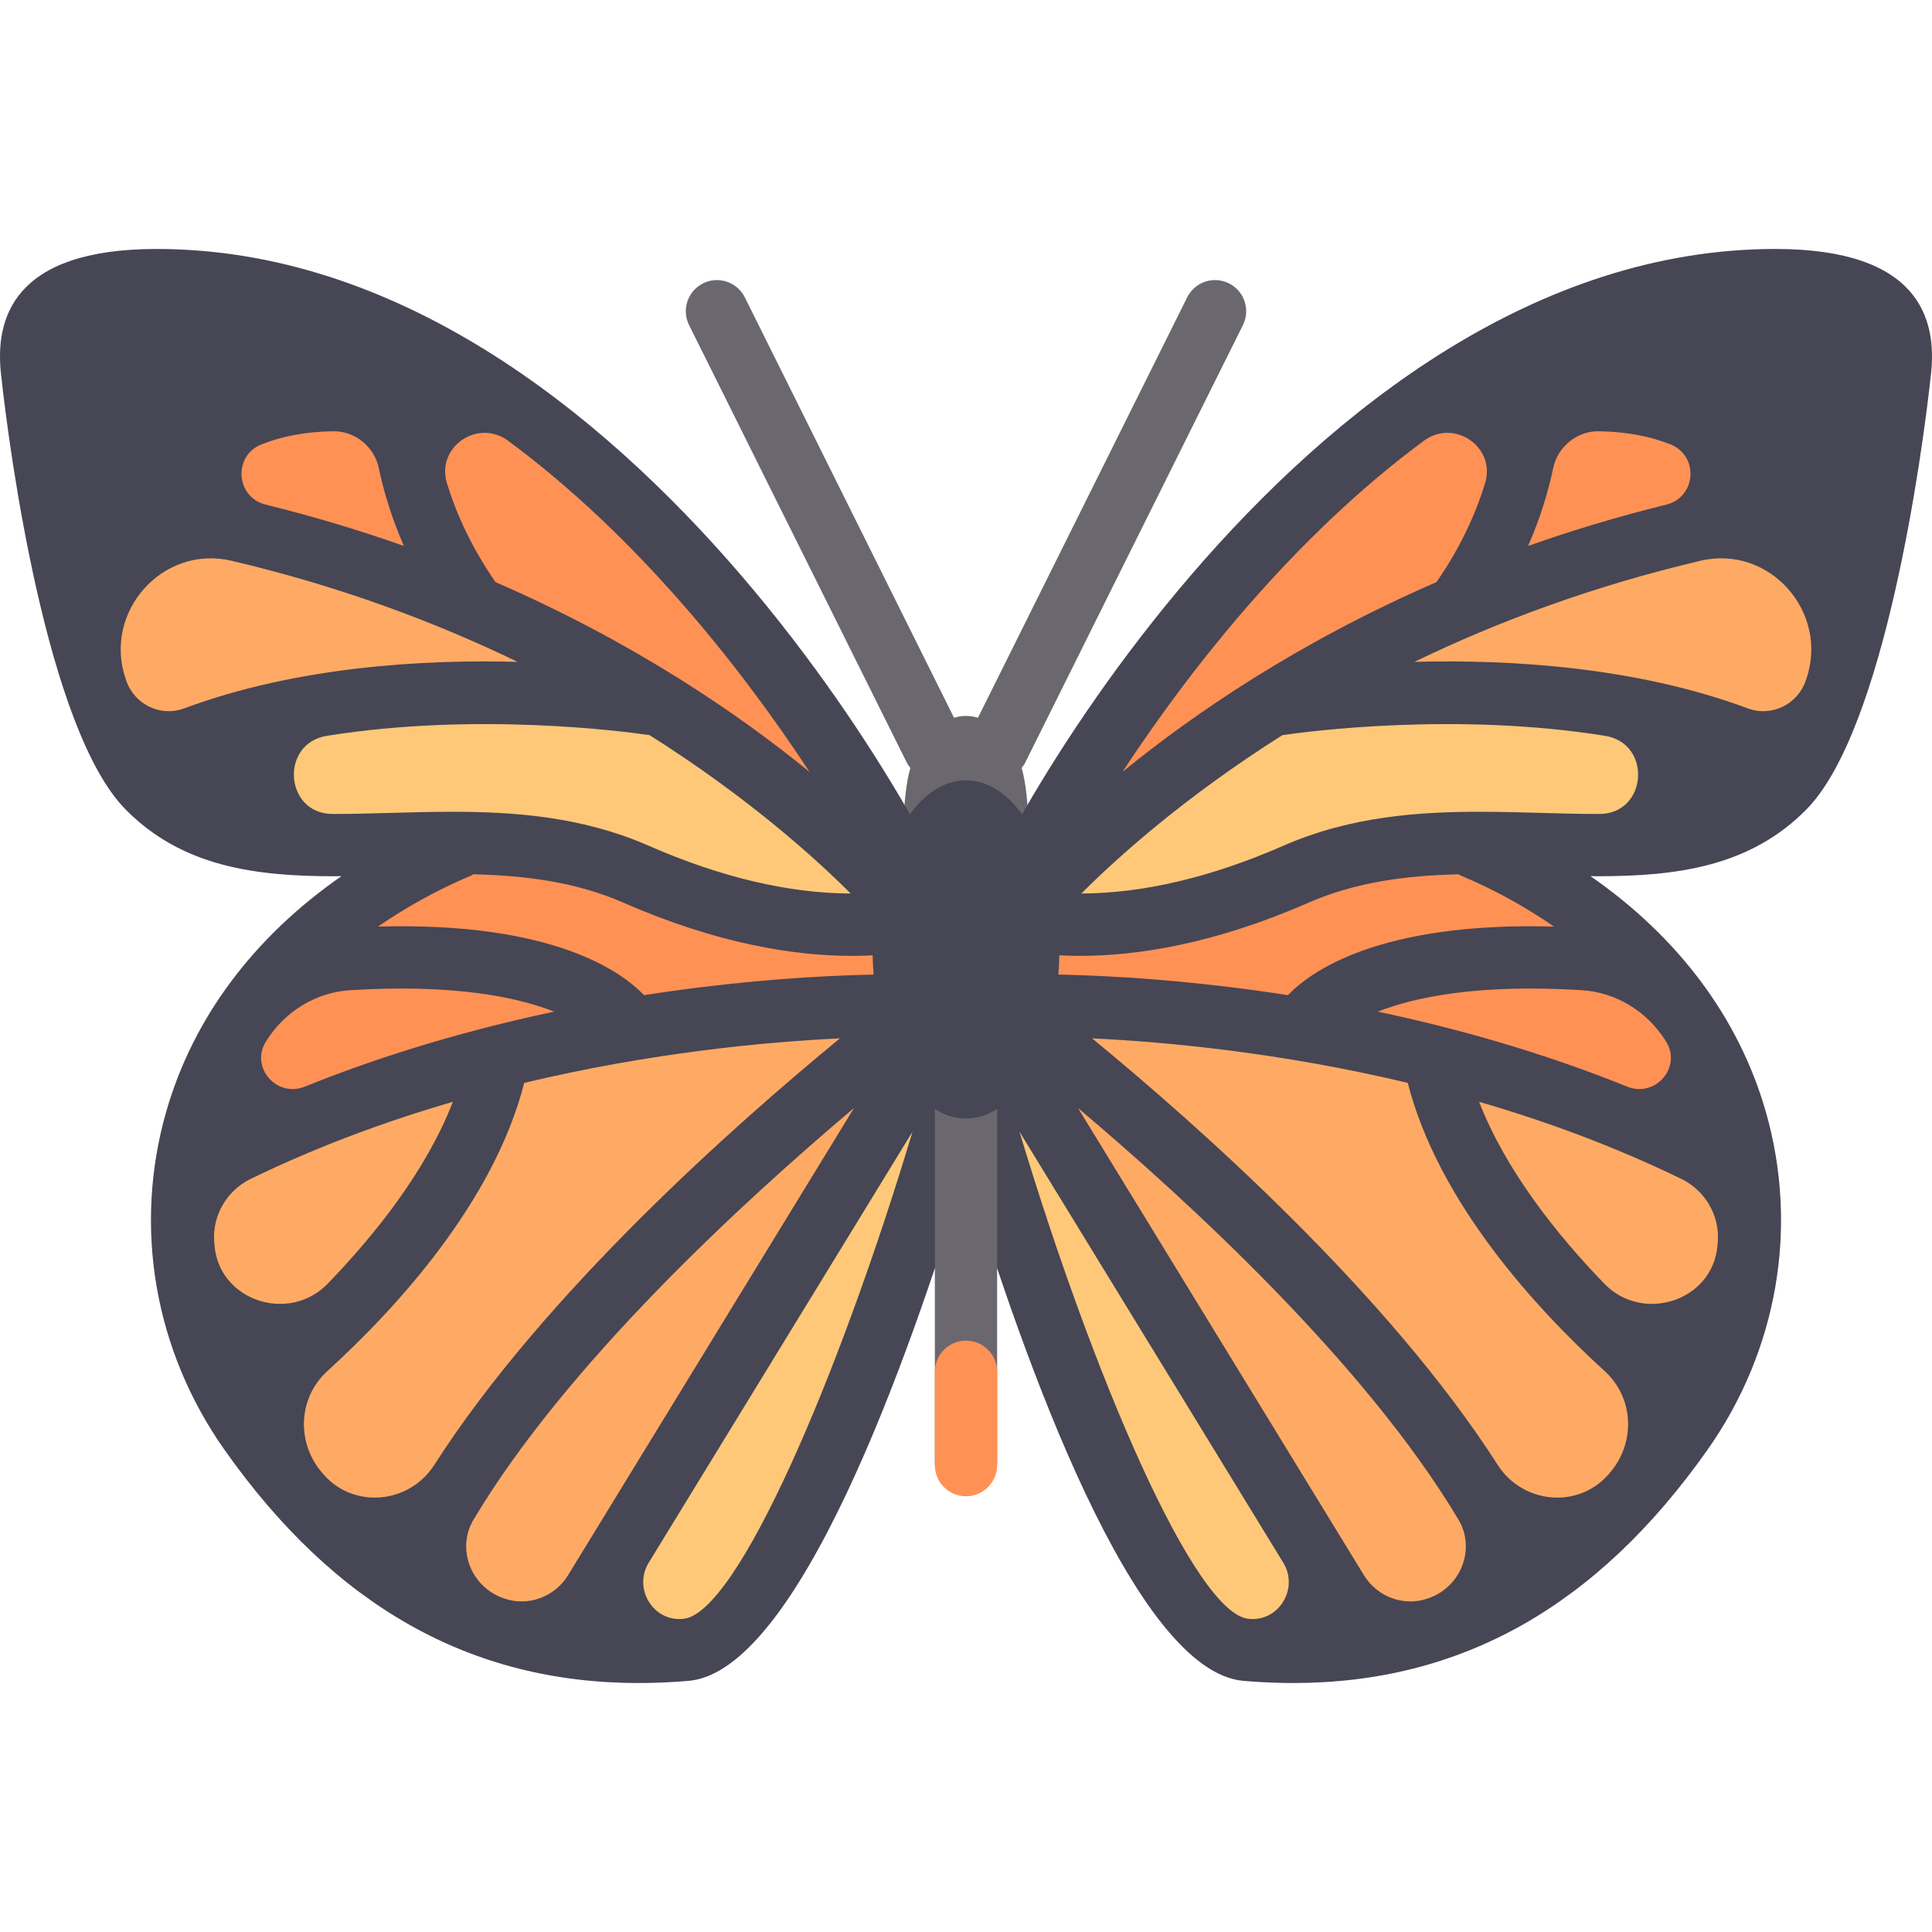
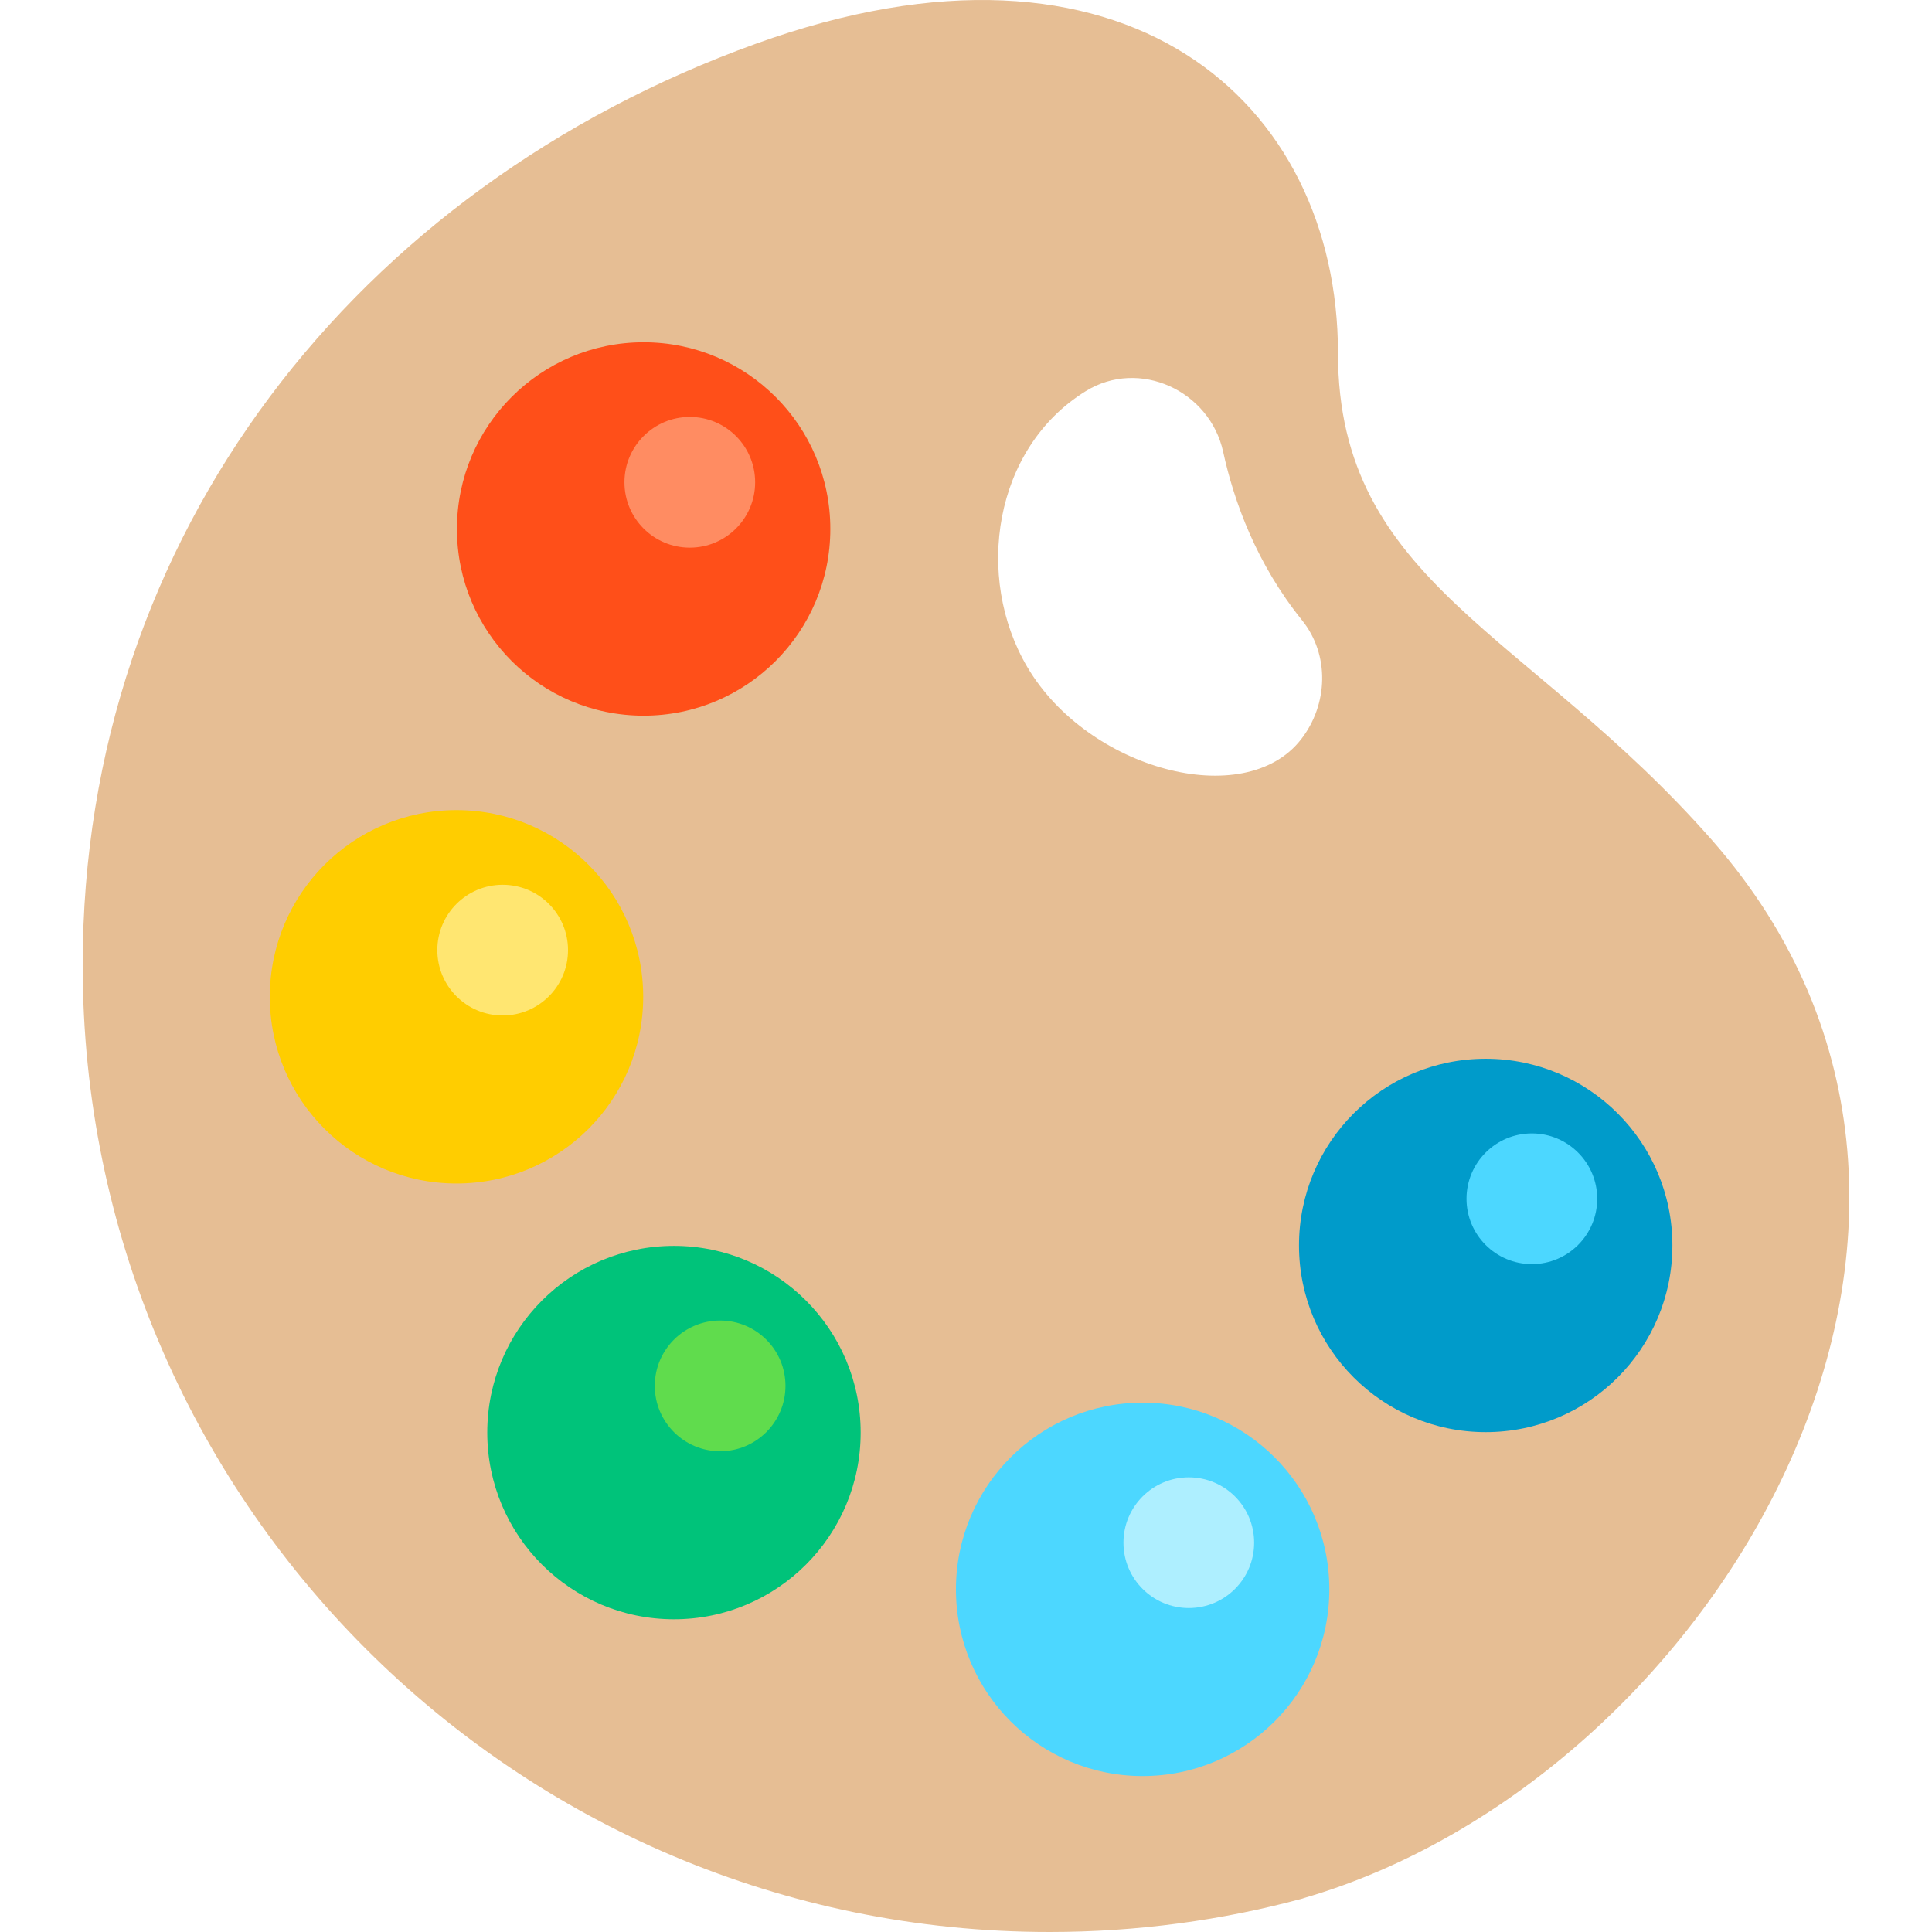
- <svg xmlns="http://www.w3.org/2000/svg" version="1.1" id="Layer_1" x="0px" y="0px" viewBox="0 0 511.997 511.997" style="enable-background:new 0 0 511.997 511.997;" xml:space="preserve">
-   <path style="fill:#6B676E;" d="M329.386,86.152c2.031-4.077,0.37-9.032-3.715-11.062c-4.077-2.039-9.032-0.363-11.062,3.715  L259.17,190.207c-1.028-0.3-2.086-0.48-3.173-0.48c-1.087,0-2.145,0.179-3.173,0.48L197.387,78.805  c-2.031-4.077-6.993-5.752-11.062-3.715c-4.085,2.031-5.744,6.985-3.715,11.062L240.36,202.2c0.246,0.495,0.588,0.902,0.913,1.323  c-1.099,3.315-1.775,10.365-1.775,14.319h33c0-3.954-0.675-11.003-1.775-14.319c0.325-0.421,0.666-0.828,0.913-1.323L329.386,86.152  z" />
-   <path style="fill:#FFAA64;" d="M264.248,305.776v-66c0,0,74.25-156.749,197.999-156.749c0,0,81.823,121.679-57.75,148.499  c0,0,131.999,82.5-8.25,189.749c0,0-57.75,24.75-74.25,8.25C305.498,413.025,264.248,305.776,264.248,305.776z" />
+ <svg xmlns="http://www.w3.org/2000/svg" version="1.1" id="Layer_1" x="0px" y="0px" viewBox="0 0 495.578 495.578" style="enable-background:new 0 0 495.578 495.578;" xml:space="preserve">
  <g>
-     <polygon style="fill:#FFC878;" points="272.498,289.276 354.998,429.525 330.248,437.775 297.248,396.525 264.248,297.526  " />
-     <polygon style="fill:#FFC878;" points="445.747,215.026 437.497,190.276 338.498,190.276 280.748,239.776 280.748,248.026    330.248,239.776 379.748,223.276  " />
+     <g>
+       <path style="fill:#E6BE94;" d="M439.208,215.578c-46.975-53.529-96-65.973-96-125c0-64.333-54.333-113.667-149.429-79.321    C91.816,48.083,21.208,136.911,21.208,247.578c0,136.966,111.033,248,248,248c22.527,0,44.354-3.004,65.099-8.632l-0.006-0.026    C439.208,456.578,525.208,313.578,439.208,215.578z M333.709,189.69c-14.501,18.555-54.668,7.707-70.17-18.547    c-13.664-23.14-8.664-56.232,14.988-70.822c13.71-8.457,31.791-0.135,35.231,15.602c2.8,12.806,8.543,28.671,20.239,43.187    C341.125,167.96,340.707,180.736,333.709,189.69z" />
+     </g>
+     <g>
+       <circle style="fill:#FF4F19;" cx="165.098" cy="135.688" r="47.89" />
+     </g>
+     <g>
+       <circle style="fill:#FF8C62;" cx="176.94" cy="123.715" r="16.762" />
+     </g>
+     <g>
+       <circle style="fill:#FFCD00;" cx="117.098" cy="255.688" r="47.89" />
+     </g>
+     <g>
+       <circle style="fill:#FFE671;" cx="128.94" cy="243.715" r="16.762" />
+     </g>
+     <g>
+       <circle style="fill:#00C37A;" cx="172.879" cy="367.469" r="47.89" />
+     </g>
+     <g>
+       <circle style="fill:#60DC4D;" cx="184.72" cy="355.496" r="16.762" />
+     </g>
+     <g>
+       <circle style="fill:#4CD7FF;" cx="293.098" cy="407.688" r="47.89" />
+     </g>
+     <g>
+       <circle style="fill:#AEEFFF;" cx="304.939" cy="395.715" r="16.762" />
+     </g>
+     <g>
+       <circle style="fill:#009BCA;" cx="381.098" cy="319.469" r="47.89" />
+     </g>
+     <g>
+       <circle style="fill:#4CD7FF;" cx="392.939" cy="307.496" r="16.762" />
+     </g>
  </g>
-   <g>
-     <path style="fill:#FF9155;" d="M297.248,215.026c0,0,90.75-66,164.999-82.5l-8.25-33l-82.5,8.25l-82.5,99L297.248,215.026z" />
-     <path style="fill:#FF9155;" d="M272.498,264.526v-16.5c0,0,82.5-24.75,123.749-16.5c41.25,8.25,66,66,49.5,66   C429.247,297.526,272.498,264.526,272.498,264.526z" />
-   </g>
-   <path style="fill:#464655;" d="M255.998,310.249c15.299,50.368,44.651,132.743,73.548,135.195c4.471,0.378,8.863,0.572,13.172,0.572  c44.504,0,80.518-20.303,109.771-61.786c18.603-26.377,24.234-59.063,15.445-89.686c-7.154-24.918-23.327-46.329-46.449-62.368  c0.613,0.004,1.246,0.035,1.855,0.035c20.94,0,40.409-2.487,55.406-17.733c20.684-21.027,30.672-93.771,33-115.5  c1.547-14.437-3.094-33-41.25-33c-126.843,0-214.499,169.672-214.499,182.047c0,0,10.571,5.287,30.226,5.287  c15.064,0,35.467-3.108,60.524-14.085c12.676-5.553,26.188-7.212,39.8-7.534c0.121,0.058,0.197,0.166,0.323,0.219  c9.148,3.839,17.441,8.454,24.952,13.642c-46.468-1.307-64.643,12.011-70.494,18.173c-42.689-6.664-74.049-5.489-76.402-5.382  l-8.926,0.387L255.998,310.249L255.998,310.249z M393.551,128.088c-2.489,8.081-6.508,17.011-12.873,26.18  c-36.517,15.867-64.215,34.782-83.226,50.302c18.264-27.82,45.694-62.478,79.874-87.759  C385.402,110.84,396.507,118.49,393.551,128.088z M441.571,133.737c-12.929,3.187-25.139,6.882-36.617,10.953  c3.207-7.303,5.316-14.279,6.665-20.668c1.194-5.658,6.316-9.828,12.1-9.737c7.715,0.122,13.949,1.475,18.97,3.475  C450.312,120.798,449.539,131.774,441.571,133.737z M463.158,187.72c-29.629-11.024-63.105-13.001-88.324-12.32  c21.654-10.482,46.95-20.019,75.837-26.799c18.254-4.285,34.093,13.589,28.023,31.329c-0.053,0.153-0.105,0.306-0.158,0.459  C476.348,186.724,469.44,190.057,463.158,187.72z M408.51,215.43c-5.398-0.151-10.84-0.301-16.283-0.301  c-15.619,0-34.023,1.067-52.099,8.986c-19.104,8.37-37.118,12.619-53.56,12.676c9.322-9.341,27.13-25.445,53.292-41.977  c6.833-1.002,45.963-6.148,85.494,0.184c12.559,2.01,11.224,20.688-1.494,20.714c-0.172,0-0.344,0.001-0.518,0.001  C418.467,215.712,413.509,215.571,408.51,215.43z M431.245,287.974c-22.629-9.114-45.211-15.469-66.121-19.88  c9.809-3.86,26.603-7.385,54.093-5.685c9.031,0.558,17.193,5.603,22.071,13.223c0.069,0.108,0.138,0.218,0.207,0.326  C445.812,282.764,438.72,290.986,431.245,287.974z M425.138,340.173c-12.539-12.969-26.071-29.921-33.162-48.184  c17.69,5.143,35.876,11.816,53.641,20.455c6.178,3.005,10.067,9.533,9.622,16.388c-0.024,0.37-0.051,0.74-0.079,1.11  C454.009,344.712,435.436,350.824,425.138,340.173z M396.919,388.231c-29.047-45.379-79.819-90.309-107.509-113.054  c19.783,0.936,50.075,3.783,83.662,11.797c8.117,31.748,34.14,59.946,52.171,76.37c7.934,7.227,8.253,19.372,1.06,27.338  c-0.102,0.112-0.204,0.226-0.305,0.338C417.882,399.953,403.425,398.394,396.919,388.231z M285.687,293.648  c29.175,24.609,76.209,67.77,100.813,109.059c4.642,7.79,0.656,17.851-7.908,20.829c-0.09,0.032-0.18,0.064-0.27,0.095  c-6.338,2.185-13.362-0.461-16.862-6.179L285.687,293.648z M270.175,299.91l69.905,114.215c4.134,6.756-1.05,15.555-8.942,14.9  c-0.063-0.006-0.127-0.011-0.19-0.017C316.643,427.791,289.664,364.762,270.175,299.91z" />
-   <path style="fill:#FFAA64;" d="M247.748,305.776v-66c0,0-74.25-156.749-197.999-156.749c0,0-81.823,121.679,57.75,148.499  c0,0-131.999,82.5,8.25,189.749c0,0,57.75,24.75,74.25,8.25C206.498,413.025,247.748,305.776,247.748,305.776z" />
-   <g>
-     <polygon style="fill:#FFC878;" points="239.498,289.276 156.998,429.525 181.748,437.775 214.748,396.525 247.748,297.526  " />
-     <polygon style="fill:#FFC878;" points="66.25,215.026 74.5,190.276 173.498,190.276 231.248,239.776 231.248,248.026    181.748,239.776 132.249,223.276  " />
-   </g>
-   <g>
-     <path style="fill:#FF9155;" d="M214.748,215.026c0,0-90.75-66-164.999-82.5l8.25-33l82.5,8.25l82.5,99L214.748,215.026z" />
-     <path style="fill:#FF9155;" d="M239.498,264.526v-16.5c0,0-82.5-24.75-123.749-16.5c-41.25,8.25-66,66-49.5,66   S239.498,264.526,239.498,264.526z" />
-   </g>
-   <path style="fill:#464655;" d="M255.998,258.733l-8.926-0.387c-2.353-0.107-33.712-1.282-76.402,5.382  c-5.851-6.162-24.026-19.479-70.494-18.173c7.511-5.188,15.804-9.804,24.952-13.642c0.125-0.053,0.201-0.161,0.323-0.219  c13.611,0.323,27.124,1.981,39.8,7.534c25.057,10.978,45.459,14.085,60.524,14.085c19.655,0,30.226-5.287,30.226-5.287  C256,235.652,168.344,65.98,41.501,65.98c-38.156,0-42.797,18.562-41.25,33c2.328,21.728,12.316,94.472,33,115.5  c14.997,15.246,34.465,17.733,55.406,17.733c0.609,0,1.243-0.031,1.855-0.035c-23.123,16.04-39.296,37.45-46.449,62.368  c-8.789,30.623-3.158,63.309,15.445,89.686c29.253,41.484,65.267,61.786,109.771,61.786c4.311,0,8.701-0.194,13.172-0.572  c28.898-2.453,58.25-84.828,73.548-135.195v-51.517H255.998z M134.671,116.812c34.181,25.281,61.611,59.939,79.875,87.759  c-19.012-15.521-46.709-34.436-83.227-50.302c-6.365-9.169-10.384-18.099-12.873-26.18  C115.49,118.49,126.595,110.84,134.671,116.812z M69.309,117.76c5.021-2.001,11.256-3.354,18.97-3.475  c5.783-0.091,10.905,4.079,12.1,9.737c1.349,6.39,3.458,13.365,6.665,20.668c-11.479-4.071-23.69-7.766-36.617-10.953  C62.458,131.774,61.685,120.798,69.309,117.76z M33.461,180.389c-0.053-0.153-0.105-0.306-0.158-0.459  c-6.07-17.741,9.769-35.614,28.023-31.329c28.887,6.78,54.183,16.317,75.836,26.799c-25.219-0.681-58.694,1.296-88.324,12.32  C42.557,190.057,35.649,186.724,33.461,180.389z M88.656,215.712c-0.173,0-0.345-0.001-0.518-0.001  c-12.718-0.026-14.053-18.704-1.494-20.714c39.532-6.332,78.661-1.185,85.494-0.184c26.162,16.532,43.969,32.636,53.292,41.977  c-16.443-0.057-34.456-4.306-53.56-12.676c-18.076-7.919-36.479-8.986-52.099-8.986c-5.443,0-10.887,0.151-16.284,0.301  C98.488,215.571,93.53,215.712,88.656,215.712z M70.502,275.958c0.069-0.108,0.138-0.218,0.207-0.326  c4.878-7.621,13.04-12.665,22.071-13.223c27.49-1.699,44.284,1.825,54.093,5.685c-20.91,4.412-43.492,10.766-66.121,19.88  C73.277,290.986,66.185,282.764,70.502,275.958z M56.838,329.941c-0.029-0.369-0.055-0.739-0.079-1.11  c-0.445-6.854,3.443-13.382,9.622-16.388c17.765-8.639,35.951-15.312,53.641-20.455c-7.09,18.263-20.623,35.214-33.162,48.184  C76.561,350.824,57.988,344.712,56.838,329.941z M86,391.021c-0.102-0.112-0.204-0.226-0.305-0.338  c-7.193-7.966-6.874-20.111,1.06-27.338c18.03-16.424,44.054-44.621,52.171-76.37c33.587-8.015,63.878-10.861,83.662-11.797  c-27.69,22.745-78.461,67.675-107.509,113.054C108.572,398.394,94.115,399.953,86,391.021z M150.538,417.452  c-3.5,5.718-10.524,8.364-16.862,6.179c-0.09-0.031-0.18-0.063-0.27-0.095c-8.564-2.979-12.549-13.04-7.908-20.829  c24.603-41.289,71.638-84.451,100.813-109.059L150.538,417.452z M181.048,429.01c-0.063,0.005-0.127,0.01-0.19,0.017  c-7.892,0.655-13.076-8.145-8.942-14.9l69.905-114.215C222.333,364.762,195.354,427.791,181.048,429.01z" />
-   <path style="fill:#6B676E;" d="M255.998,395.978c-4.56,0-8.25-3.69-8.25-8.25v-99c0-4.56,3.69-8.25,8.25-8.25s8.25,3.69,8.25,8.25  v99C264.248,392.287,260.558,395.978,255.998,395.978z" />
-   <path style="fill:#FF9155;" d="M255.998,396.525L255.998,396.525c-4.556,0-8.25-3.694-8.25-8.25v-24.75  c0-4.556,3.694-8.25,8.25-8.25l0,0c4.556,0,8.25,3.694,8.25,8.25v24.75C264.248,392.831,260.555,396.525,255.998,396.525z" />
-   <ellipse style="fill:#464655;" cx="255.995" cy="251.601" rx="24.75" ry="44.828" />
  <g>
</g>
  <g>
</g>
  <g>
</g>
  <g>
</g>
  <g>
</g>
  <g>
</g>
  <g>
</g>
  <g>
</g>
  <g>
</g>
  <g>
</g>
  <g>
</g>
  <g>
</g>
  <g>
</g>
  <g>
</g>
  <g>
</g>
</svg>
